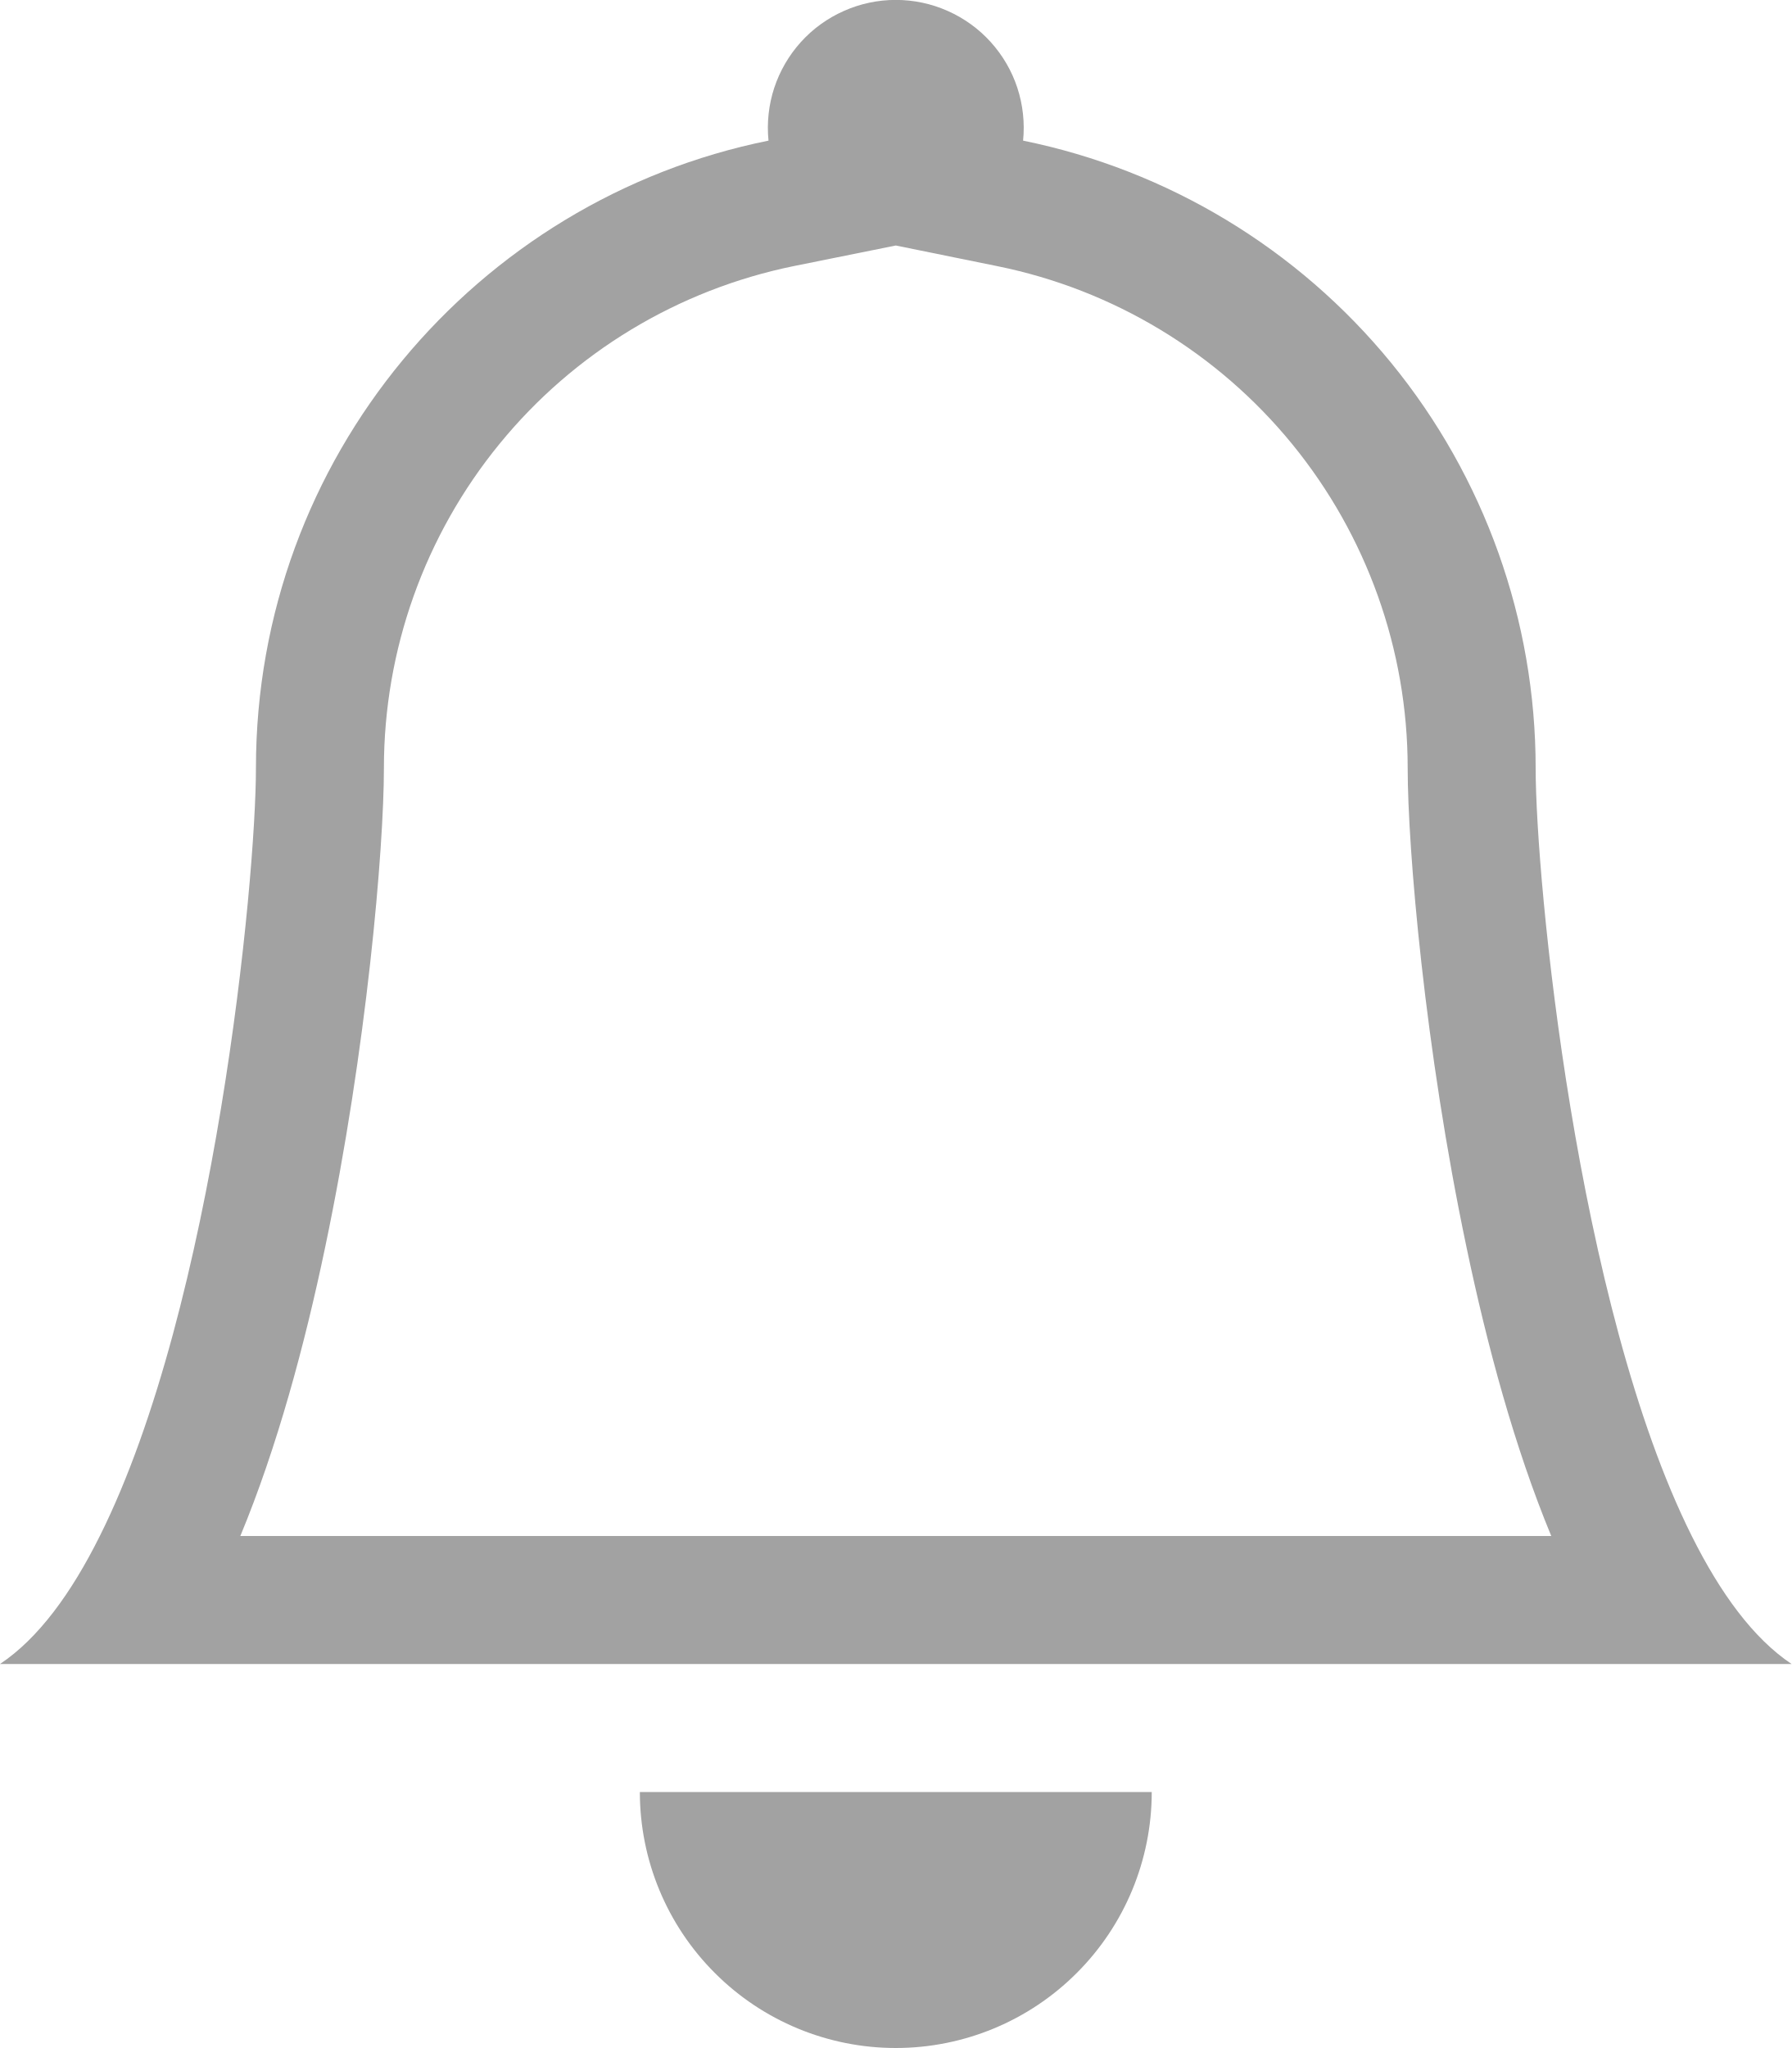
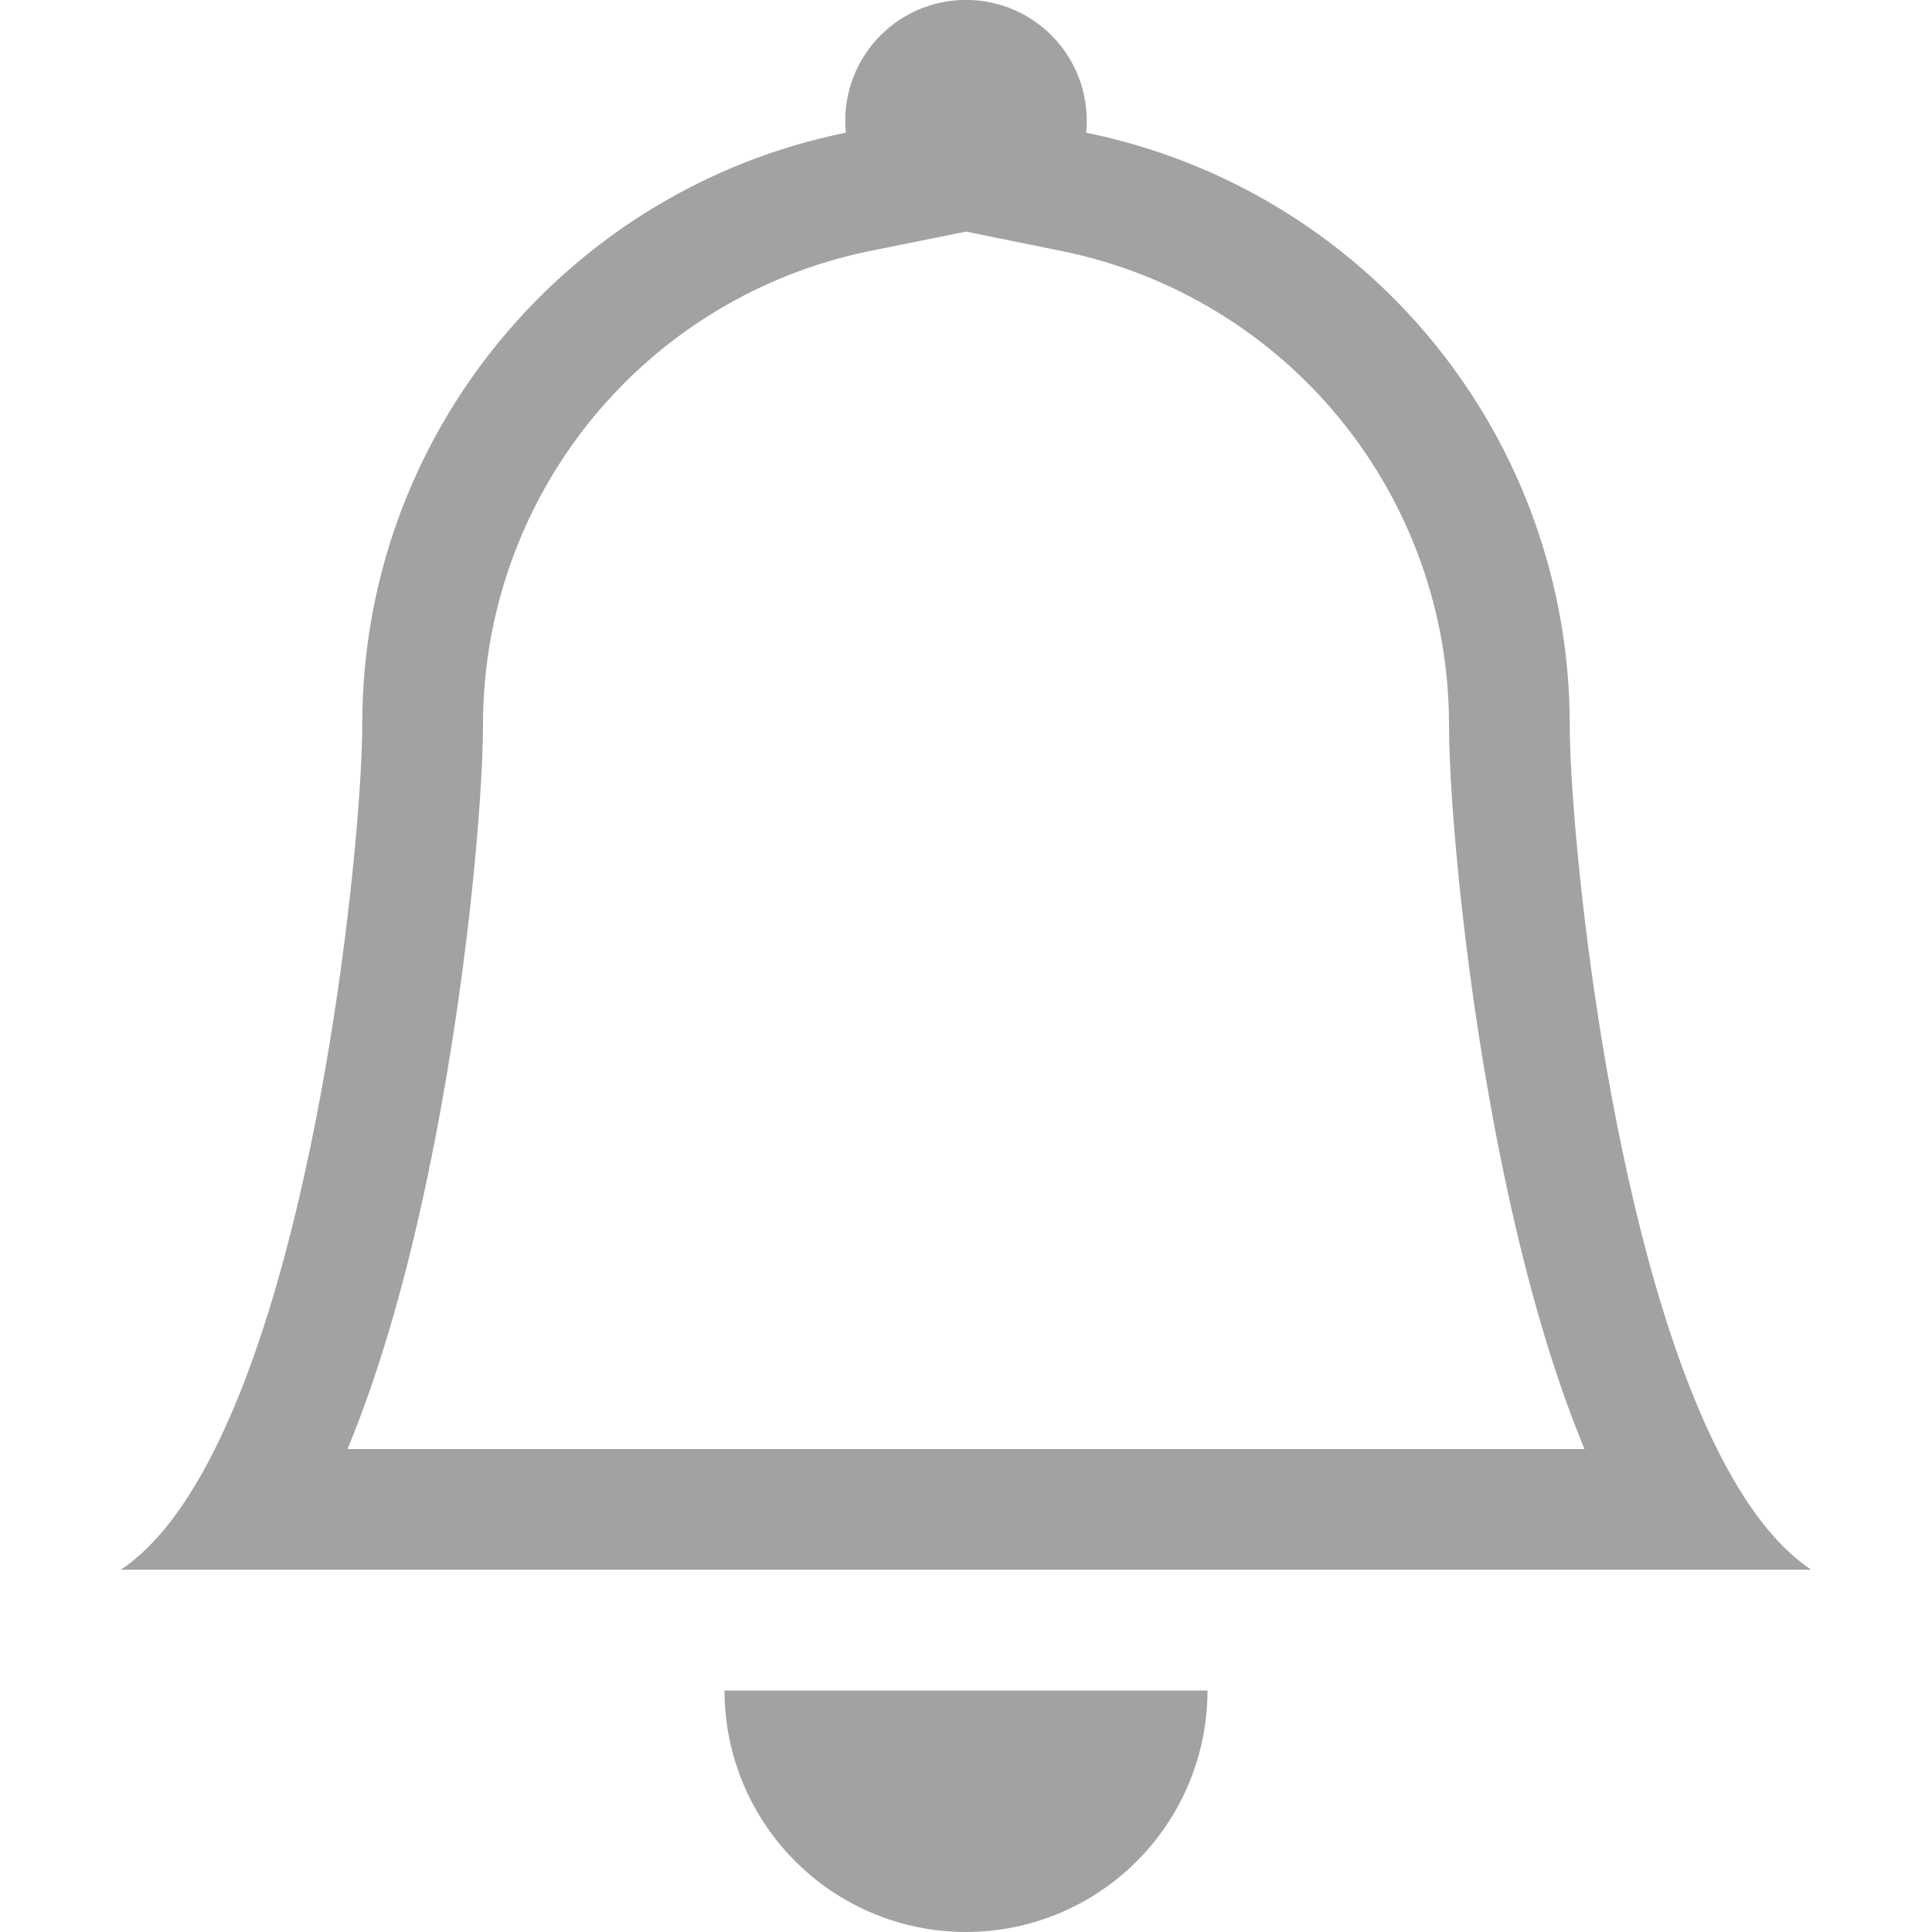
- <svg xmlns="http://www.w3.org/2000/svg" width="21" height="24" viewBox="0 0 21 24" fill="none">
-   <path d="M10.5 24C11.296 24 12.059 23.684 12.621 23.121C13.184 22.559 13.5 21.796 13.5 21H7.5C7.5 21.796 7.816 22.559 8.379 23.121C8.941 23.684 9.704 24 10.5 24ZM10.5 2.877L9.305 3.118C7.948 3.395 6.729 4.131 5.854 5.203C4.978 6.275 4.5 7.616 4.5 9C4.5 9.942 4.299 12.296 3.812 14.613C3.571 15.764 3.248 16.962 2.817 18H18.183C17.753 16.962 17.43 15.765 17.189 14.613C16.701 12.296 16.5 9.942 16.5 9C16.5 7.616 16.021 6.275 15.146 5.204C14.27 4.132 13.051 3.396 11.695 3.12L10.5 2.877ZM19.83 18C20.165 18.671 20.552 19.201 21 19.5H0C0.449 19.201 0.836 18.671 1.17 18C2.52 15.3 3 10.32 3 9C3 5.37 5.58 2.34 9.008 1.648C8.987 1.44 9.01 1.229 9.075 1.03C9.141 0.831 9.247 0.648 9.388 0.492C9.528 0.337 9.7 0.213 9.892 0.128C10.083 0.043 10.29 -0.001 10.5 -0.001C10.71 -0.001 10.917 0.043 11.108 0.128C11.3 0.213 11.472 0.337 11.612 0.492C11.753 0.648 11.86 0.831 11.925 1.03C11.99 1.229 12.013 1.44 11.992 1.648C13.688 1.993 15.212 2.914 16.307 4.253C17.402 5.593 18 7.27 18 9C18 10.32 18.48 15.3 19.83 18Z" fill="#A2A2A2" />
+ <svg xmlns="http://www.w3.org/2000/svg" width="50" height="50" viewBox="0 0 50 50" fill="none">
+   <path d="M25 50C26.658 50 28.247 49.342 29.419 48.169C30.591 46.997 31.25 45.408 31.25 43.75H18.75C18.75 45.408 19.409 46.997 20.581 48.169C21.753 49.342 23.342 50 25 50ZM25 5.994L22.509 6.497C19.684 7.072 17.145 8.607 15.321 10.839C13.497 13.072 12.5 15.867 12.5 18.75C12.5 20.712 12.081 25.616 11.066 30.444C10.566 32.841 9.891 35.337 8.994 37.5H41.006C40.109 35.337 39.438 32.844 38.934 30.444C37.919 25.616 37.5 20.712 37.5 18.75C37.499 15.867 36.502 13.074 34.678 10.841C32.854 8.609 30.315 7.076 27.491 6.5L25 5.994ZM44.438 37.5C45.134 38.897 45.941 40.003 46.875 40.625H3.125C4.059 40.003 4.866 38.897 5.562 37.5C8.375 31.875 9.375 21.5 9.375 18.75C9.375 11.188 14.75 4.875 21.891 3.434C21.847 3 21.895 2.561 22.031 2.146C22.168 1.731 22.39 1.35 22.683 1.026C22.976 0.702 23.333 0.443 23.732 0.266C24.131 0.089 24.563 -0.003 25 -0.003C25.437 -0.003 25.869 0.089 26.268 0.266C26.667 0.443 27.024 0.702 27.317 1.026C27.61 1.35 27.832 1.731 27.969 2.146C28.105 2.561 28.153 3 28.109 3.434C31.642 4.153 34.817 6.07 37.098 8.861C39.378 11.652 40.624 15.146 40.625 18.75C40.625 21.5 41.625 31.875 44.438 37.5Z" fill="#A2A2A2" />
</svg>
